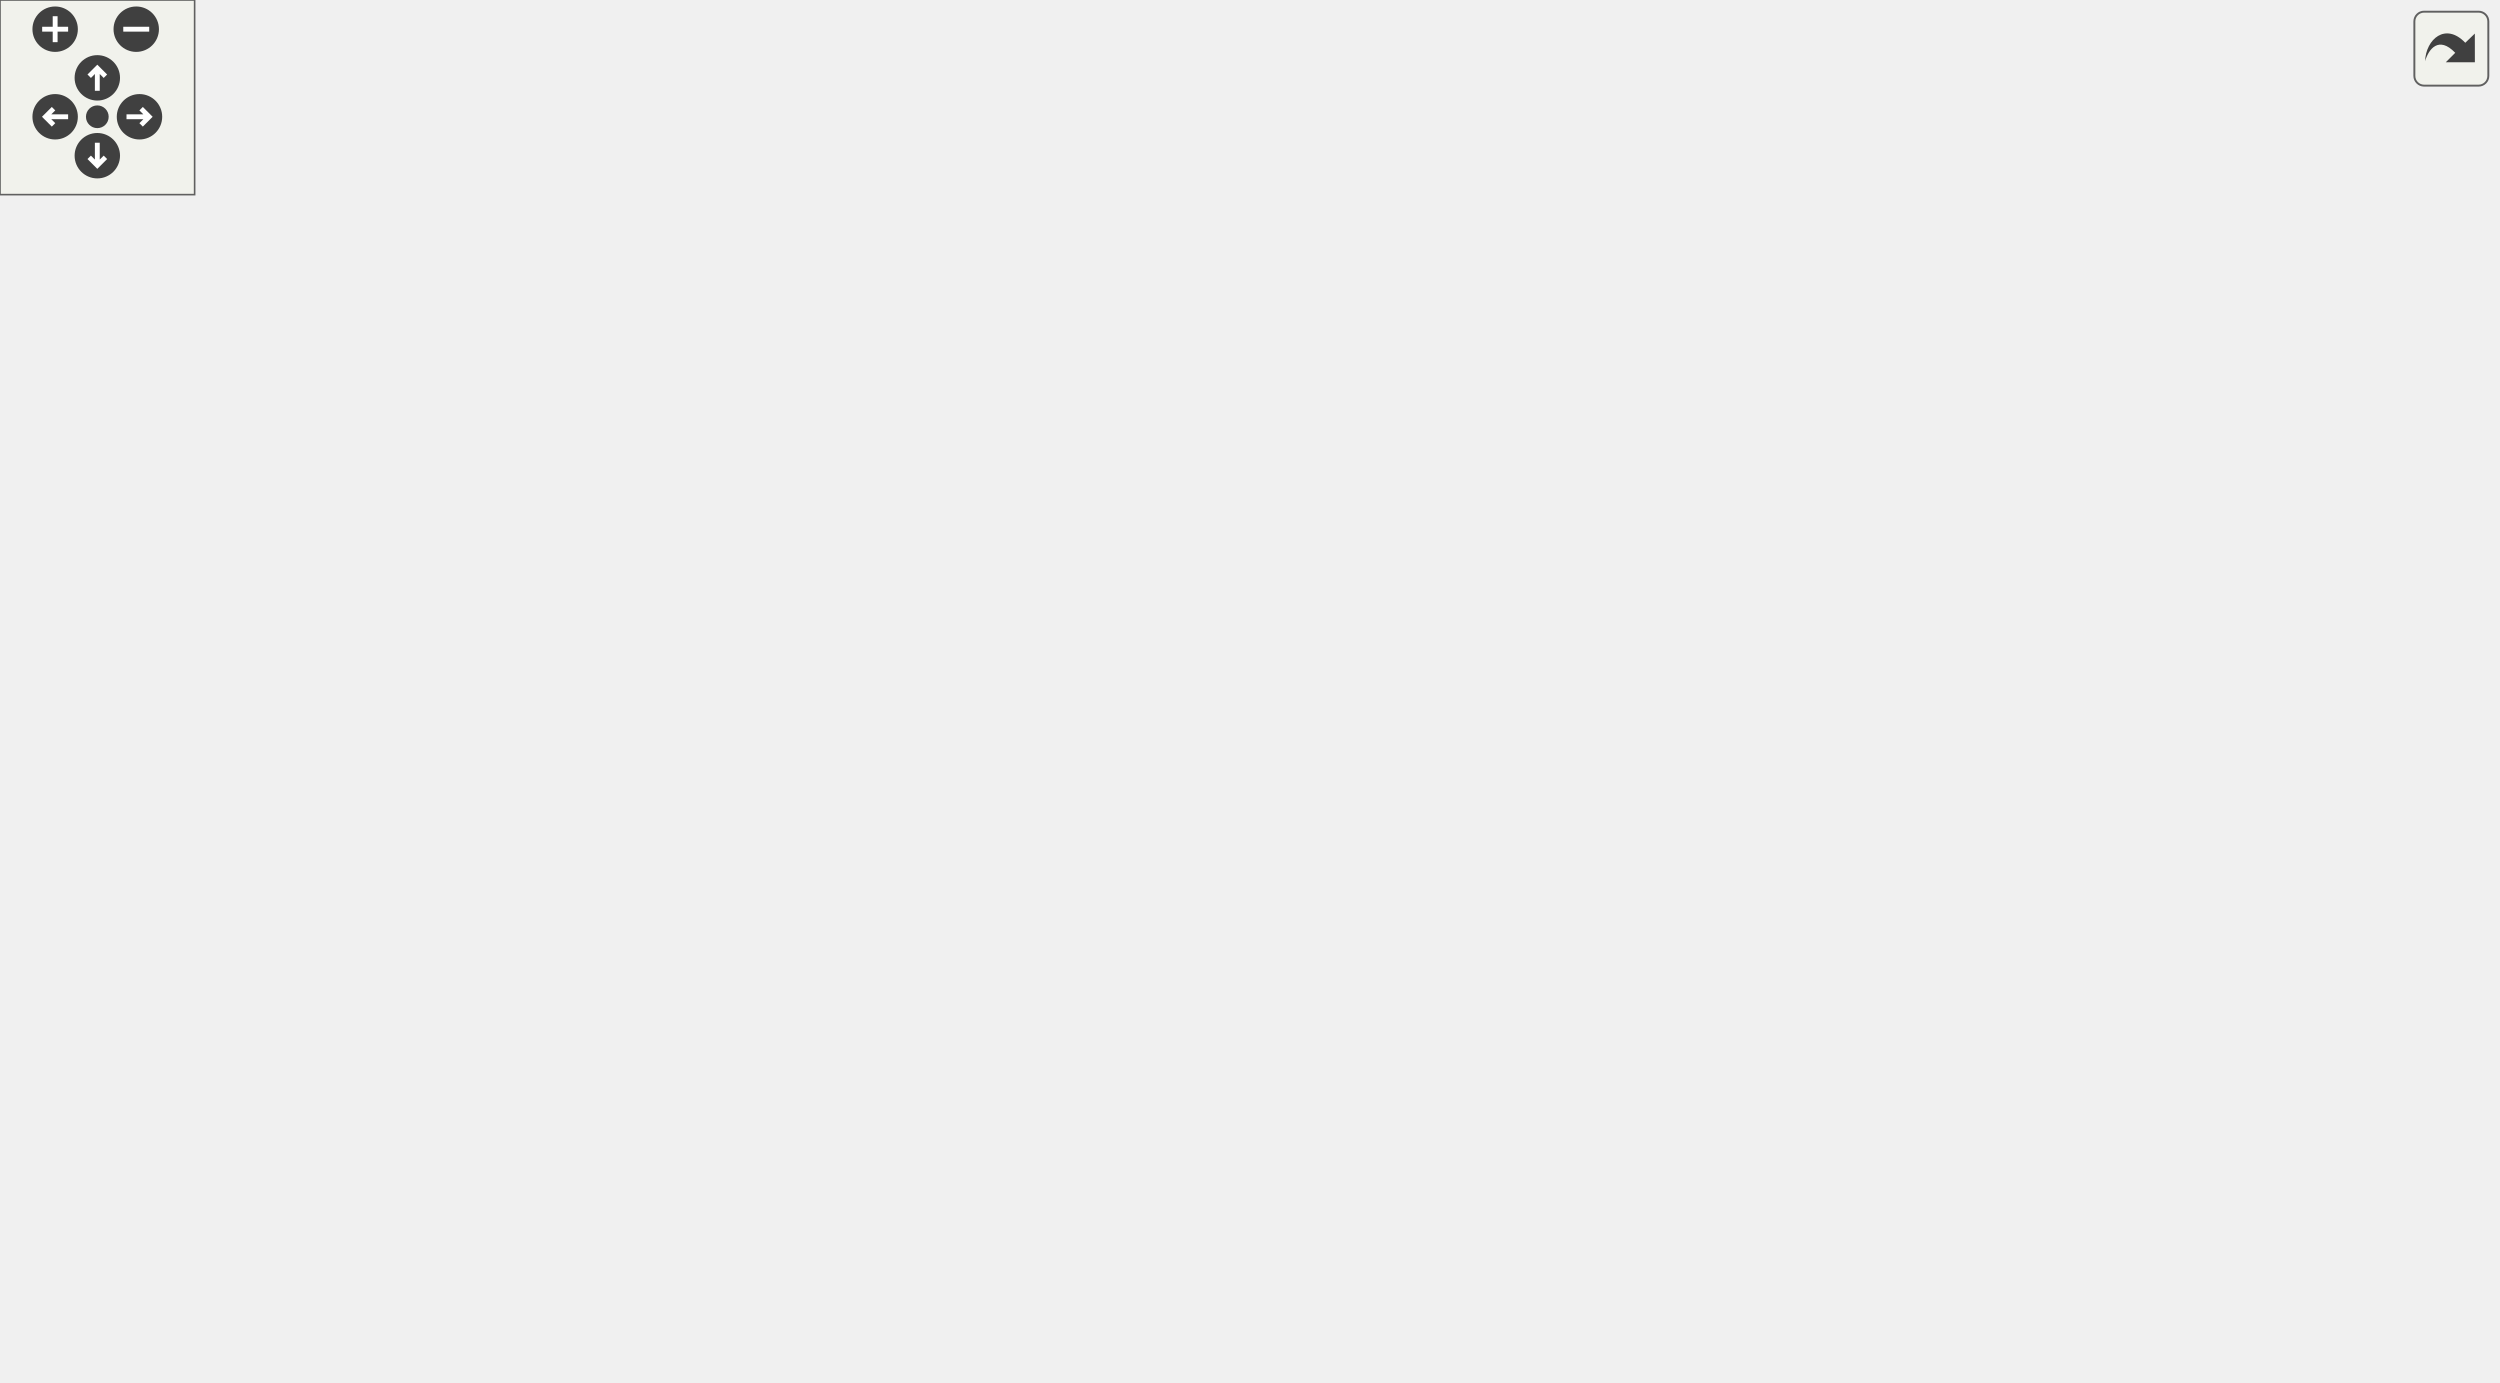
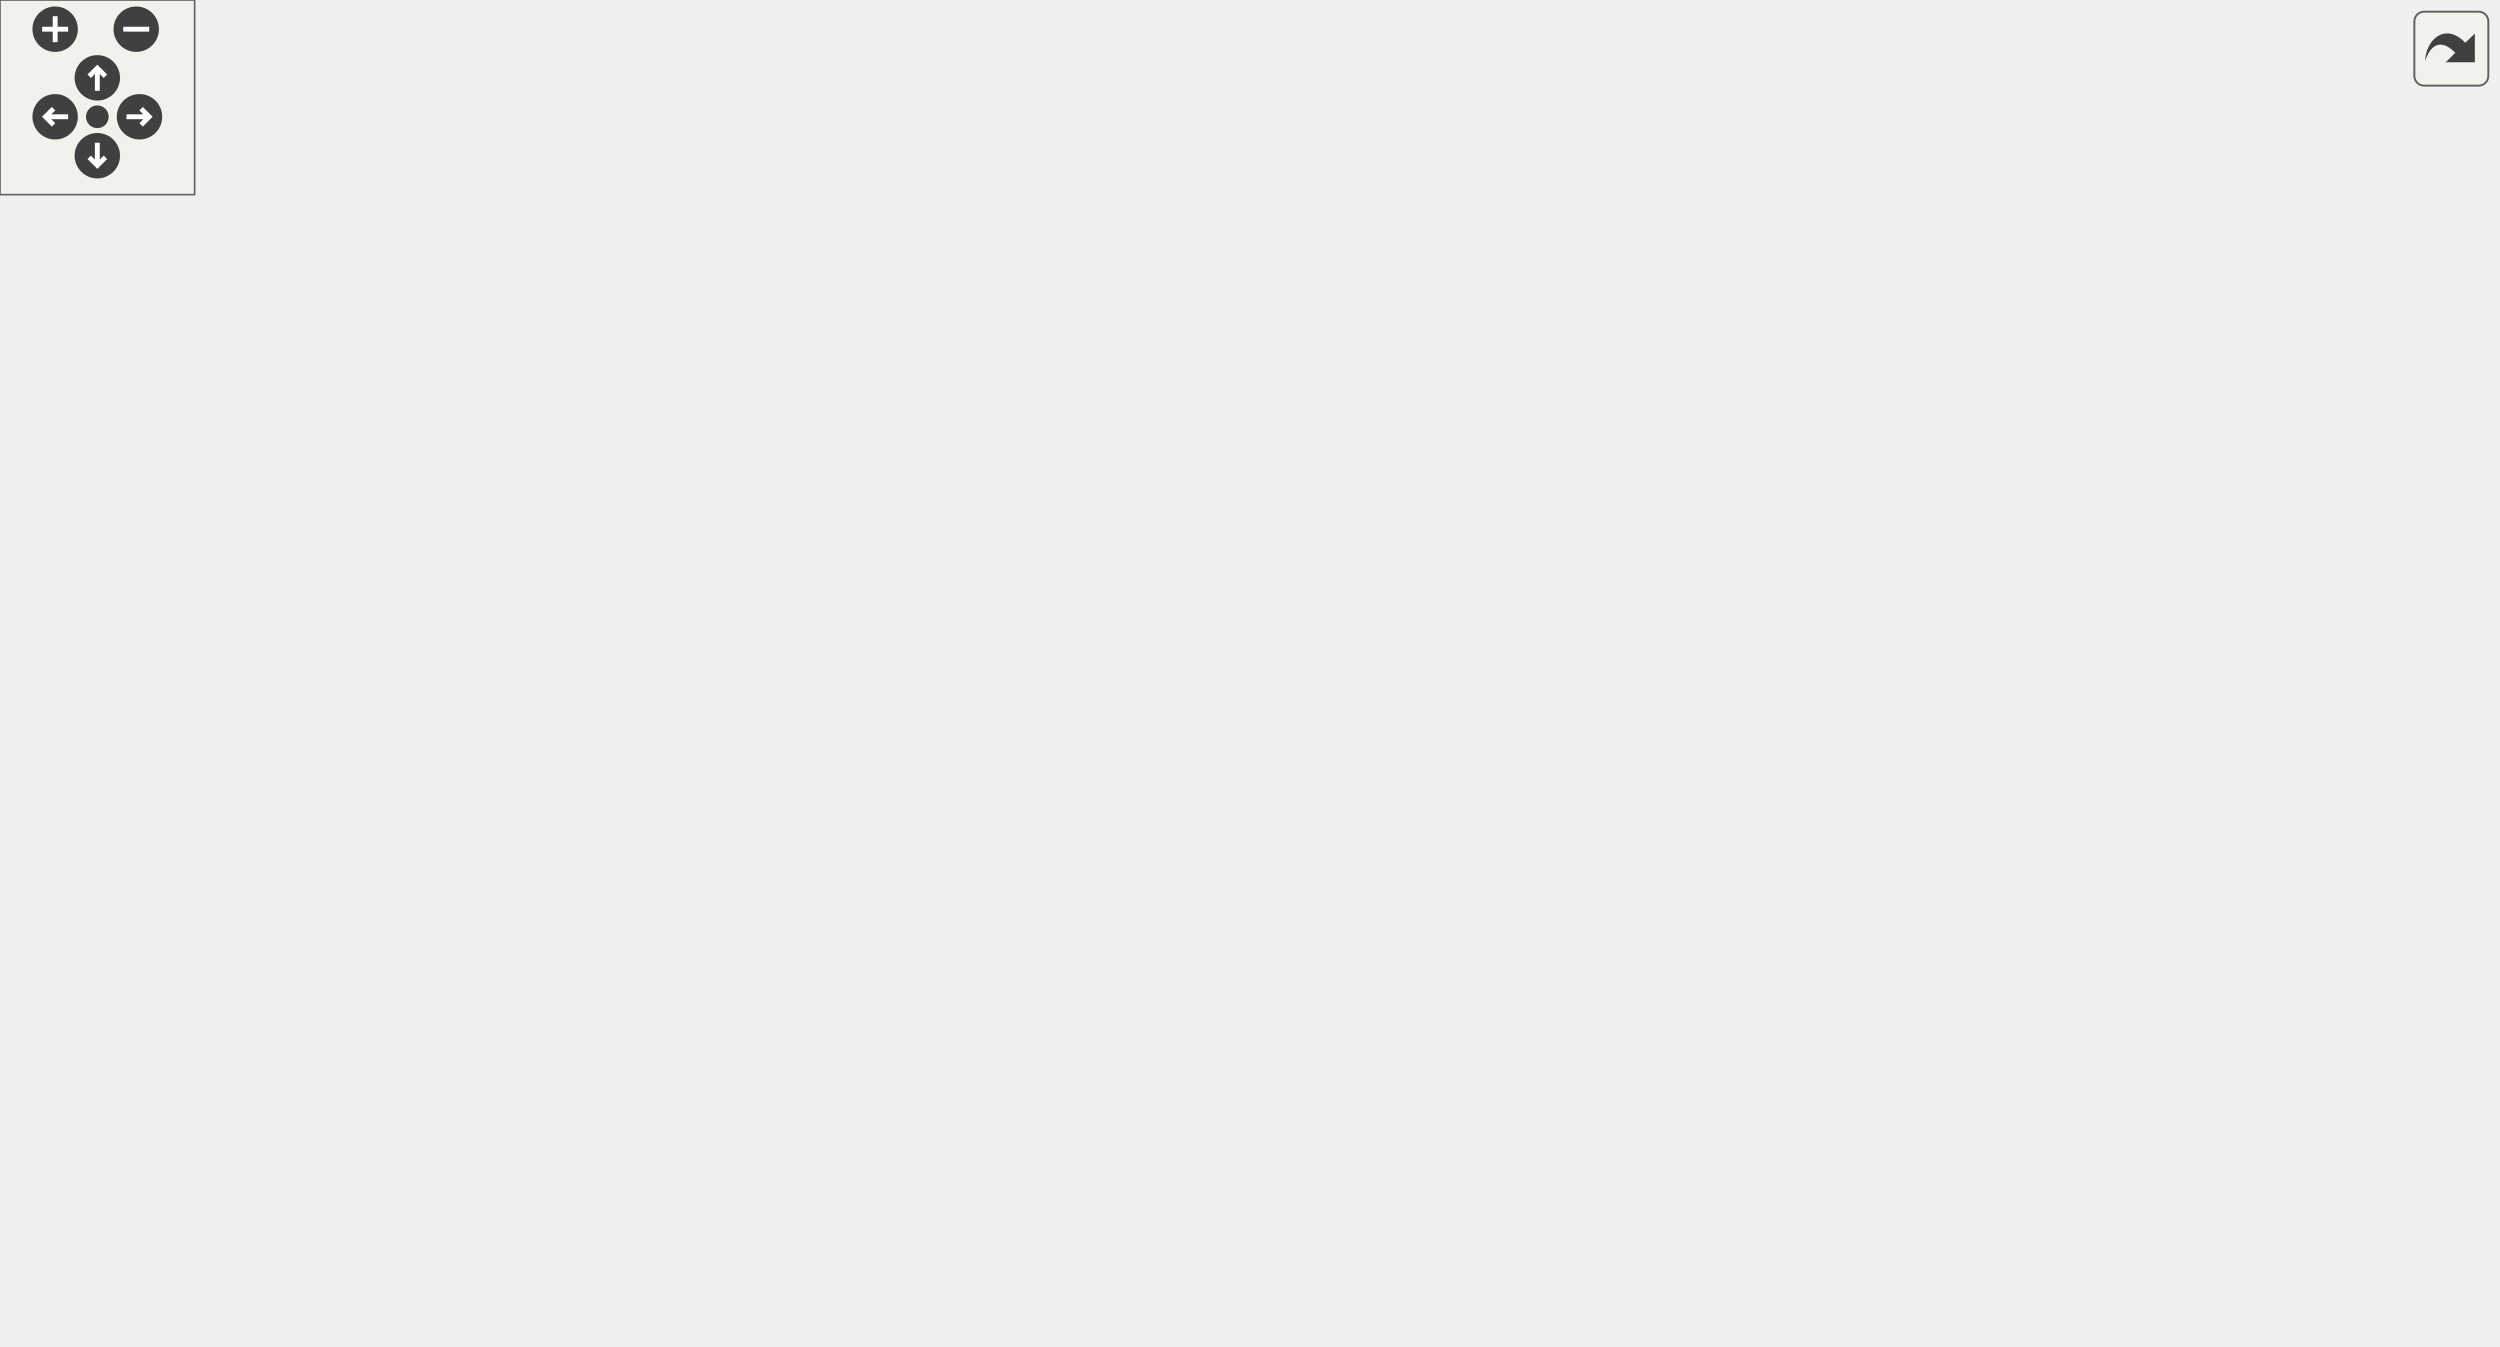
<svg xmlns="http://www.w3.org/2000/svg" xmlns:xlink="http://www.w3.org/1999/xlink" id="main" version="1.1" xml:space="preserve">
  <style type="text/css">
.edge:hover path { stroke: red; }
.edge:hover polygon { stroke: red; fill: red; }
</style>
  <defs>
    <circle id="rim" cx="0" cy="0" r="7" />
    <circle id="rim2" cx="0" cy="0" r="3.5" />
    <g id="zoomPlus">
      <use xlink:href="#rim" fill="#404040">
        <set attributeName="fill" to="#808080" begin="zoomplus.mouseover" end="zoomplus.mouseout" />
      </use>
      <path d="M-4,0h8M0,-4v8" fill="none" stroke="white" stroke-width="1.5" pointer-events="none" />
    </g>
    <g id="zoomMin">
      <use xlink:href="#rim" fill="#404040">
        <set attributeName="fill" to="#808080" begin="zoomminus.mouseover" end="zoomminus.mouseout" />
      </use>
      <path d="M-4,0h8" fill="none" stroke="white" stroke-width="1.5" pointer-events="none" />
    </g>
    <g id="dirArrow">
      <path fill="none" stroke="white" stroke-width="1.5" d="M0,-3.0v7 M-2.5,-0.5L0,-3.0L2.5,-0.5" />
    </g>
    <g id="resetDef">
      <use xlink:href="#rim2" fill="#404040">
        <set attributeName="fill" to="#808080" begin="reset.mouseover" end="reset.mouseout" />
      </use>
    </g>
  </defs>
  <svg id="graph" class="graph">
    <g id="viewport">
      <g id="node1" class="node">
        <g id="a_node1">
          <a xlink:title="Send raw messages.">
-             <polygon fill="#bfbfbf" stroke="black" points="414.39,-324.5 414.39,-365.5 535.39,-365.5 535.39,-324.5 414.39,-324.5" />
-             <text text-anchor="start" x="422.39" y="-353.5" font-family="Helvetica,sans-Serif" font-size="10.00">fernotron_trx/include</text>
-             <text text-anchor="start" x="422.39" y="-342.5" font-family="Helvetica,sans-Serif" font-size="10.00">/fernotron_trx/raw/fer</text>
+             <polygon fill="#bfbfbf" stroke="black" points="415.89,-324.5 415.89,-354.5 533.89,-354.5 533.89,-324.5 415.89,-324.5" />
+             <text text-anchor="start" x="423.89" y="-342.5" font-family="Helvetica,sans-Serif" font-size="10.00">fernotron_trx/raw/fer</text>
            <text text-anchor="middle" x="474.89" y="-331.5" font-family="Helvetica,sans-Serif" font-size="10.00">_msg_tx.h</text>
          </a>
        </g>
      </g>
      <g id="node2" class="node">
        <g id="a_node2">
          <a xlink:title=" ">
            <polygon fill="none" stroke="#bfbfbf" points="707.89,-6 707.89,-25 769.89,-25 769.89,-6 707.89,-6" />
            <text text-anchor="middle" x="738.89" y="-13" font-family="Helvetica,sans-Serif" font-size="10.00">stdbool.h</text>
          </a>
        </g>
      </g>
      <g id="edge1" class="edge">
-         <path fill="none" stroke="midnightblue" d="M535.45,-335.23C602.4,-321.72 700.89,-288.79 700.89,-212 700.89,-212 700.89,-212 700.89,-148.5 700.89,-106.35 719,-59.48 730.22,-34.5" />
+         <path fill="none" stroke="midnightblue" d="M533.97,-331.2C600.94,-319.23 700.89,-288.55 700.89,-212 700.89,-212 700.89,-212 700.89,-148.5 700.89,-106.35 719,-59.48 730.22,-34.5" />
        <polygon fill="midnightblue" stroke="midnightblue" points="733.5,-35.76 734.53,-25.21 727.15,-32.81 733.5,-35.76" />
      </g>
      <g id="node3" class="node">
        <g id="a_node3">
          <a xlink:title=" ">
            <polygon fill="none" stroke="#bfbfbf" points="199.39,-6 199.39,-25 252.39,-25 252.39,-6 199.39,-6" />
            <text text-anchor="middle" x="225.89" y="-13" font-family="Helvetica,sans-Serif" font-size="10.00">stdint.h</text>
          </a>
        </g>
      </g>
      <g id="edge2" class="edge">
-         <path fill="none" stroke="midnightblue" d="M480.22,-324.49C486.73,-298.88 496.89,-252.43 496.89,-212 496.89,-212 496.89,-212 496.89,-148.5 496.89,-111.31 504.91,-92.56 477.89,-67 410.7,-3.42 362.82,-52.68 272.89,-31 269.08,-30.08 265.12,-29.02 261.19,-27.91" />
+         <path fill="none" stroke="midnightblue" d="M479.03,-324.22C485.4,-300.94 496.89,-253.24 496.89,-212 496.89,-212 496.89,-212 496.89,-148.5 496.89,-111.31 504.91,-92.56 477.89,-67 410.7,-3.42 362.82,-52.68 272.89,-31 269.08,-30.08 265.12,-29.02 261.19,-27.91" />
        <polygon fill="midnightblue" stroke="midnightblue" points="262.17,-24.55 251.59,-25.06 260.18,-31.26 262.17,-24.55" />
      </g>
      <g id="node4" class="node">
        <g id="a_node4">
          <a xlink:href="fer__fsb_8h.html" target="_top" xlink:title="Plain raw message.">
            <polygon fill="none" stroke="black" points="210.89,-257.5 210.89,-287.5 328.89,-287.5 328.89,-257.5 210.89,-257.5" />
            <text text-anchor="start" x="218.89" y="-275.5" font-family="Helvetica,sans-Serif" font-size="10.00">fernotron_trx/raw/fer</text>
            <text text-anchor="middle" x="269.89" y="-264.5" font-family="Helvetica,sans-Serif" font-size="10.00">_fsb.h</text>
          </a>
        </g>
      </g>
      <g id="edge3" class="edge">
-         <path fill="none" stroke="midnightblue" d="M418.06,-324.46C387.5,-313.95 350.15,-301.1 320.59,-290.93" />
-         <polygon fill="midnightblue" stroke="midnightblue" points="321.48,-287.54 310.88,-287.6 319.2,-294.16 321.48,-287.54" />
+         <path fill="none" stroke="midnightblue" d="M430.66,-324.48C399.38,-314.56 357.25,-301.2 323.97,-290.65" />
+         <polygon fill="midnightblue" stroke="midnightblue" points="324.98,-287.3 314.39,-287.61 322.87,-293.97 324.98,-287.3" />
      </g>
      <g id="node8" class="node">
        <g id="a_node8">
          <a xlink:href="fer__trx__c__api_8h.html" target="_top" xlink:title="C-API for sending and receiving Fernotron RF messages.">
            <polygon fill="none" stroke="black" points="352.89,-134.5 352.89,-164.5 468.89,-164.5 468.89,-134.5 352.89,-134.5" />
            <text text-anchor="start" x="360.89" y="-152.5" font-family="Helvetica,sans-Serif" font-size="10.00">fernotron_trx/fer_trx</text>
            <text text-anchor="middle" x="410.89" y="-141.5" font-family="Helvetica,sans-Serif" font-size="10.00">_c_api.h</text>
          </a>
        </g>
      </g>
      <g id="edge23" class="edge">
-         <path fill="none" stroke="midnightblue" d="M468.4,-324.38C456.58,-288.64 431.57,-213.03 418.78,-174.37" />
-         <polygon fill="midnightblue" stroke="midnightblue" points="421.99,-172.9 415.52,-164.51 415.34,-175.1 421.99,-172.9" />
+         <path fill="none" stroke="midnightblue" d="M470.08,-324.37C459.17,-292.31 432.43,-213.77 418.95,-174.16" />
+         <polygon fill="midnightblue" stroke="midnightblue" points="422.21,-172.88 415.67,-164.54 415.58,-175.13 422.21,-172.88" />
      </g>
      <g id="edge4" class="edge">
        <path fill="none" stroke="midnightblue" d="M210.84,-265.9C148.92,-256.53 54.53,-231.53 9.89,-165 -40.12,-90.47 115.13,-42.64 189.05,-24.6" />
        <polygon fill="midnightblue" stroke="midnightblue" points="189.99,-27.98 198.91,-22.26 188.37,-21.17 189.99,-27.98" />
      </g>
      <g id="node5" class="node">
        <g id="a_node5">
          <a xlink:href="fer__msg__plain_8h.html" target="_top" xlink:title="Data structure of plain messages or header of extended messages.">
            <polygon fill="none" stroke="black" points="222.39,-201.5 222.39,-220.5 317.39,-220.5 317.39,-201.5 222.39,-201.5" />
            <text text-anchor="middle" x="269.89" y="-208.5" font-family="Helvetica,sans-Serif" font-size="10.00">fer_msg_plain.h</text>
          </a>
        </g>
      </g>
      <g id="edge5" class="edge">
        <path fill="none" stroke="midnightblue" d="M269.89,-257.4C269.89,-249.47 269.89,-239.46 269.89,-230.86" />
        <polygon fill="midnightblue" stroke="midnightblue" points="273.39,-230.66 269.89,-220.66 266.39,-230.66 273.39,-230.66" />
      </g>
      <g id="edge22" class="edge">
        <path fill="none" stroke="midnightblue" d="M286.34,-257.38C311.07,-236.16 357.97,-195.91 386.63,-171.32" />
        <polygon fill="midnightblue" stroke="midnightblue" points="389.24,-173.7 394.54,-164.53 384.68,-168.38 389.24,-173.7" />
      </g>
      <g id="node17" class="node">
        <g id="a_node17">
          <a xlink:title=" ">
            <polygon fill="none" stroke="#bfbfbf" points="18.89,-140 18.89,-159 150.89,-159 150.89,-140 18.89,-140" />
            <text text-anchor="middle" x="84.89" y="-147" font-family="Helvetica,sans-Serif" font-size="10.00">utils_misc/int_macros.h</text>
          </a>
        </g>
      </g>
      <g id="edge21" class="edge">
        <path fill="none" stroke="midnightblue" d="M248.31,-257.38C212.78,-234.15 142.39,-188.11 106.71,-164.77" />
        <polygon fill="midnightblue" stroke="midnightblue" points="108.31,-161.64 98.03,-159.09 104.48,-167.5 108.31,-161.64" />
      </g>
      <g id="node6" class="node">
        <g id="a_node6">
          <a xlink:href="fer__msg__type_8h.html" target="_top" xlink:title="kinds of messages">
            <polygon fill="none" stroke="black" points="168.89,-73 168.89,-92 260.89,-92 260.89,-73 168.89,-73" />
            <text text-anchor="middle" x="214.89" y="-80" font-family="Helvetica,sans-Serif" font-size="10.00">fer_msg_type.h</text>
          </a>
        </g>
      </g>
      <g id="edge6" class="edge">
        <path fill="none" stroke="midnightblue" d="M279.58,-201.31C294.42,-186.92 319.67,-157.4 305.89,-134 295.12,-115.7 275.06,-103.56 256.51,-95.78" />
        <polygon fill="midnightblue" stroke="midnightblue" points="257.6,-92.45 247.01,-92.1 255.07,-98.98 257.6,-92.45" />
      </g>
      <g id="node7" class="node">
        <g id="a_node7">
          <a xlink:href="fer__msg__plain__enum_8h.html" target="_top" xlink:title="Raw message for plain commands.">
            <polygon fill="none" stroke="black" points="168.89,-140 168.89,-159 296.89,-159 296.89,-140 168.89,-140" />
            <text text-anchor="middle" x="232.89" y="-147" font-family="Helvetica,sans-Serif" font-size="10.00">fer_msg_plain_enum.h</text>
          </a>
        </g>
      </g>
      <g id="edge8" class="edge">
        <path fill="none" stroke="midnightblue" d="M264.59,-201.48C259.15,-192.73 250.53,-178.87 243.65,-167.81" />
        <polygon fill="midnightblue" stroke="midnightblue" points="246.43,-165.65 238.18,-159.01 240.49,-169.35 246.43,-165.65" />
      </g>
      <g id="edge9" class="edge">
        <path fill="none" stroke="midnightblue" d="M290.09,-201.48C310.44,-192.89 342.45,-179.38 368.4,-168.43" />
        <polygon fill="midnightblue" stroke="midnightblue" points="369.81,-171.64 377.66,-164.52 367.09,-165.19 369.81,-171.64" />
      </g>
      <g id="edge20" class="edge">
        <path fill="none" stroke="midnightblue" d="M243.38,-201.48C211.24,-191.14 156.9,-173.66 120.96,-162.1" />
        <polygon fill="midnightblue" stroke="midnightblue" points="121.94,-158.74 111.35,-159.01 119.8,-165.4 121.94,-158.74" />
      </g>
      <g id="edge7" class="edge">
        <path fill="none" stroke="midnightblue" d="M216.37,-72.73C217.99,-63.18 220.62,-47.62 222.71,-35.28" />
        <polygon fill="midnightblue" stroke="midnightblue" points="226.21,-35.57 224.43,-25.13 219.31,-34.4 226.21,-35.57" />
      </g>
      <g id="node9" class="node">
        <g id="a_node9">
          <a xlink:title=" ">
            <polygon fill="none" stroke="#bfbfbf" points="345.39,-73 345.39,-92 468.39,-92 468.39,-73 345.39,-73" />
            <text text-anchor="middle" x="406.89" y="-80" font-family="Helvetica,sans-Serif" font-size="10.00">utils_misc/int_types.h</text>
          </a>
        </g>
      </g>
      <g id="edge10" class="edge">
        <path fill="none" stroke="midnightblue" d="M410.02,-134.4C409.44,-124.96 408.67,-112.45 408.04,-102.19" />
        <polygon fill="midnightblue" stroke="midnightblue" points="411.53,-101.96 407.43,-92.19 404.55,-102.39 411.53,-101.96" />
      </g>
      <g id="node10" class="node">
        <g id="a_node10">
          <a xlink:href="timer__data_8h.html" target="_top" xlink:title="vocabulary types to program Fernotron automatic (timers)">
            <polygon fill="none" stroke="black" points="524.89,-67.5 524.89,-97.5 634.89,-97.5 634.89,-67.5 524.89,-67.5" />
            <text text-anchor="start" x="532.89" y="-85.5" font-family="Helvetica,sans-Serif" font-size="10.00">fernotron_trx/timer</text>
            <text text-anchor="middle" x="579.89" y="-74.5" font-family="Helvetica,sans-Serif" font-size="10.00">_data.h</text>
          </a>
        </g>
      </g>
      <g id="edge11" class="edge">
        <path fill="none" stroke="midnightblue" d="M447.56,-134.4C472.81,-124.69 506.55,-111.71 533.64,-101.29" />
        <polygon fill="midnightblue" stroke="midnightblue" points="535.21,-104.43 543.29,-97.58 532.7,-97.9 535.21,-104.43" />
      </g>
      <g id="node16" class="node">
        <g id="a_node16">
          <a xlink:title=" ">
            <polygon fill="none" stroke="#bfbfbf" points="278.89,-73 278.89,-92 326.89,-92 326.89,-73 278.89,-73" />
            <text text-anchor="middle" x="302.89" y="-80" font-family="Helvetica,sans-Serif" font-size="10.00">time.h</text>
          </a>
        </g>
      </g>
      <g id="edge19" class="edge">
        <path fill="none" stroke="midnightblue" d="M387.46,-134.4C369.18,-123.39 343.93,-108.2 325.79,-97.28" />
        <polygon fill="midnightblue" stroke="midnightblue" points="327.4,-94.16 317.03,-92.01 323.79,-100.16 327.4,-94.16" />
      </g>
      <g id="edge13" class="edge">
        <path fill="none" stroke="midnightblue" d="M614.39,-67.4C642.54,-55.89 681.9,-39.8 708.78,-28.81" />
        <polygon fill="midnightblue" stroke="midnightblue" points="710.15,-32.03 718.08,-25.01 707.5,-25.55 710.15,-32.03" />
      </g>
      <g id="edge12" class="edge">
        <path fill="none" stroke="midnightblue" d="M524.58,-69.59C519.96,-68.68 515.35,-67.8 510.89,-67 405.61,-47.99 377.18,-54.84 272.89,-31 268.98,-30.11 264.91,-29.05 260.89,-27.92" />
        <polygon fill="midnightblue" stroke="midnightblue" points="261.65,-24.5 251.07,-25.03 259.67,-31.21 261.65,-24.5" />
      </g>
      <g id="node11" class="node">
        <g id="a_node11">
          <a xlink:title=" ">
            <polygon fill="none" stroke="#bfbfbf" points="636.39,-6 636.39,-25 689.39,-25 689.39,-6 636.39,-6" />
            <text text-anchor="middle" x="662.89" y="-13" font-family="Helvetica,sans-Serif" font-size="10.00">string.h</text>
          </a>
        </g>
      </g>
      <g id="edge14" class="edge">
        <path fill="none" stroke="midnightblue" d="M597.9,-67.4C611.48,-56.76 630.07,-42.2 643.89,-31.38" />
        <polygon fill="midnightblue" stroke="midnightblue" points="646.07,-34.12 651.79,-25.19 641.76,-28.6 646.07,-34.12" />
      </g>
      <g id="node12" class="node">
        <g id="a_node12">
          <a xlink:title=" ">
            <polygon fill="none" stroke="#bfbfbf" points="281.39,-6 281.39,-25 334.39,-25 334.39,-6 281.39,-6" />
            <text text-anchor="middle" x="307.89" y="-13" font-family="Helvetica,sans-Serif" font-size="10.00">ctype.h</text>
          </a>
        </g>
      </g>
      <g id="edge15" class="edge">
        <path fill="none" stroke="midnightblue" d="M524.69,-69.81C456.33,-55.32 348.26,-32.34 343.89,-31 341.61,-30.3 339.27,-29.52 336.93,-28.69" />
        <polygon fill="midnightblue" stroke="midnightblue" points="338.07,-25.38 327.48,-25.1 335.58,-31.92 338.07,-25.38" />
      </g>
      <g id="node13" class="node">
        <g id="a_node13">
          <a xlink:title=" ">
            <polygon fill="none" stroke="#bfbfbf" points="352.89,-6 352.89,-25 402.89,-25 402.89,-6 352.89,-6" />
            <text text-anchor="middle" x="377.89" y="-13" font-family="Helvetica,sans-Serif" font-size="10.00">stdio.h</text>
          </a>
        </g>
      </g>
      <g id="edge16" class="edge">
        <path fill="none" stroke="midnightblue" d="M527.94,-67.49C494.49,-58.09 450.26,-44.9 411.89,-31 410.04,-30.33 408.13,-29.61 406.23,-28.86" />
        <polygon fill="midnightblue" stroke="midnightblue" points="407.38,-25.55 396.8,-25.01 404.73,-32.03 407.38,-25.55" />
      </g>
      <g id="node14" class="node">
        <g id="a_node14">
          <a xlink:title=" ">
            <polygon fill="none" stroke="#bfbfbf" points="420.89,-0.5 420.89,-30.5 522.89,-30.5 522.89,-0.5 420.89,-0.5" />
            <text text-anchor="start" x="428.89" y="-18.5" font-family="Helvetica,sans-Serif" font-size="10.00">utils_misc/cstring</text>
            <text text-anchor="middle" x="471.89" y="-7.5" font-family="Helvetica,sans-Serif" font-size="10.00">_utils.hh</text>
          </a>
        </g>
      </g>
      <g id="edge17" class="edge">
        <path fill="none" stroke="midnightblue" d="M556.46,-67.4C541.17,-58.2 521.01,-46.07 504.21,-35.95" />
        <polygon fill="midnightblue" stroke="midnightblue" points="505.65,-32.73 495.28,-30.58 502.04,-38.73 505.65,-32.73" />
      </g>
      <g id="node15" class="node">
        <g id="a_node15">
          <a xlink:title=" ">
            <polygon fill="none" stroke="#bfbfbf" points="541.39,-6 541.39,-25 618.39,-25 618.39,-6 541.39,-6" />
            <text text-anchor="middle" x="579.89" y="-13" font-family="Helvetica,sans-Serif" font-size="10.00">debug/dbg.h</text>
          </a>
        </g>
      </g>
      <g id="edge18" class="edge">
        <path fill="none" stroke="midnightblue" d="M579.89,-67.4C579.89,-58.06 579.89,-45.71 579.89,-35.52" />
        <polygon fill="midnightblue" stroke="midnightblue" points="583.39,-35.19 579.89,-25.19 576.39,-35.19 583.39,-35.19" />
      </g>
    </g>
  </svg>
  <g id="navigator" transform="translate(0 0)" fill="#404254">
    <rect fill="#f2f5e9" fill-opacity="0.5" stroke="#606060" stroke-width=".5" x="0" y="0" width="60" height="60" />
    <use id="zoomplus" xlink:href="#zoomPlus" x="17" y="9" />
    <use id="zoomminus" xlink:href="#zoomMin" x="42" y="9" />
    <use id="reset" xlink:href="#resetDef" x="30" y="36" />
    <g id="arrowUp" xlink:href="#dirArrow" transform="translate(30 24)">
      <use xlink:href="#rim" fill="#404040">
        <set attributeName="fill" to="#808080" begin="arrowUp.mouseover" end="arrowUp.mouseout" />
      </use>
      <path fill="none" stroke="white" stroke-width="1.5" d="M0,-3.0v7 M-2.5,-0.5L0,-3.0L2.5,-0.5" />
    </g>
    <g id="arrowRight" xlink:href="#dirArrow" transform="rotate(90) translate(36 -43)">
      <use xlink:href="#rim" fill="#404040">
        <set attributeName="fill" to="#808080" begin="arrowRight.mouseover" end="arrowRight.mouseout" />
      </use>
      <path fill="none" stroke="white" stroke-width="1.5" d="M0,-3.0v7 M-2.5,-0.5L0,-3.0L2.5,-0.5" />
    </g>
    <g id="arrowDown" xlink:href="#dirArrow" transform="rotate(180) translate(-30 -48)">
      <use xlink:href="#rim" fill="#404040">
        <set attributeName="fill" to="#808080" begin="arrowDown.mouseover" end="arrowDown.mouseout" />
      </use>
      <path fill="none" stroke="white" stroke-width="1.5" d="M0,-3.0v7 M-2.5,-0.5L0,-3.0L2.5,-0.5" />
    </g>
    <g id="arrowLeft" xlink:href="#dirArrow" transform="rotate(270) translate(-36 17)">
      <use xlink:href="#rim" fill="#404040">
        <set attributeName="fill" to="#808080" begin="arrowLeft.mouseover" end="arrowLeft.mouseout" />
      </use>
      <path fill="none" stroke="white" stroke-width="1.5" d="M0,-3.0v7 M-2.5,-0.5L0,-3.0L2.5,-0.5" />
    </g>
  </g>
  <svg viewBox="0 0 15 15" width="100%" height="30px" preserveAspectRatio="xMaxYMin meet">
    <g id="arrow_out" transform="scale(0.3 0.3)">
      <a xlink:href="fer__msg__tx_8h__incl_org.svg" target="_base">
        <rect id="button" ry="5" rx="5" y="6" x="6" height="38" width="38" fill="#f2f5e9" fill-opacity="0.5" stroke="#606060" stroke-width="1.0" />
        <path id="arrow" d="M 11.5,31.437 C 11.94,20.098 22.043,11.323 32.159,21.979 L 37.069,17.246 C 37.069,17.246 37.088,32 37.088,32 L 22.16,31.978 C 22.16,31.978 26.998,27.14 26.998,27.14 C 18.529,18.264 13.292,25.23 11.5,31.437 z" style="fill:#404040;" />
      </a>
    </g>
  </svg>
</svg>
